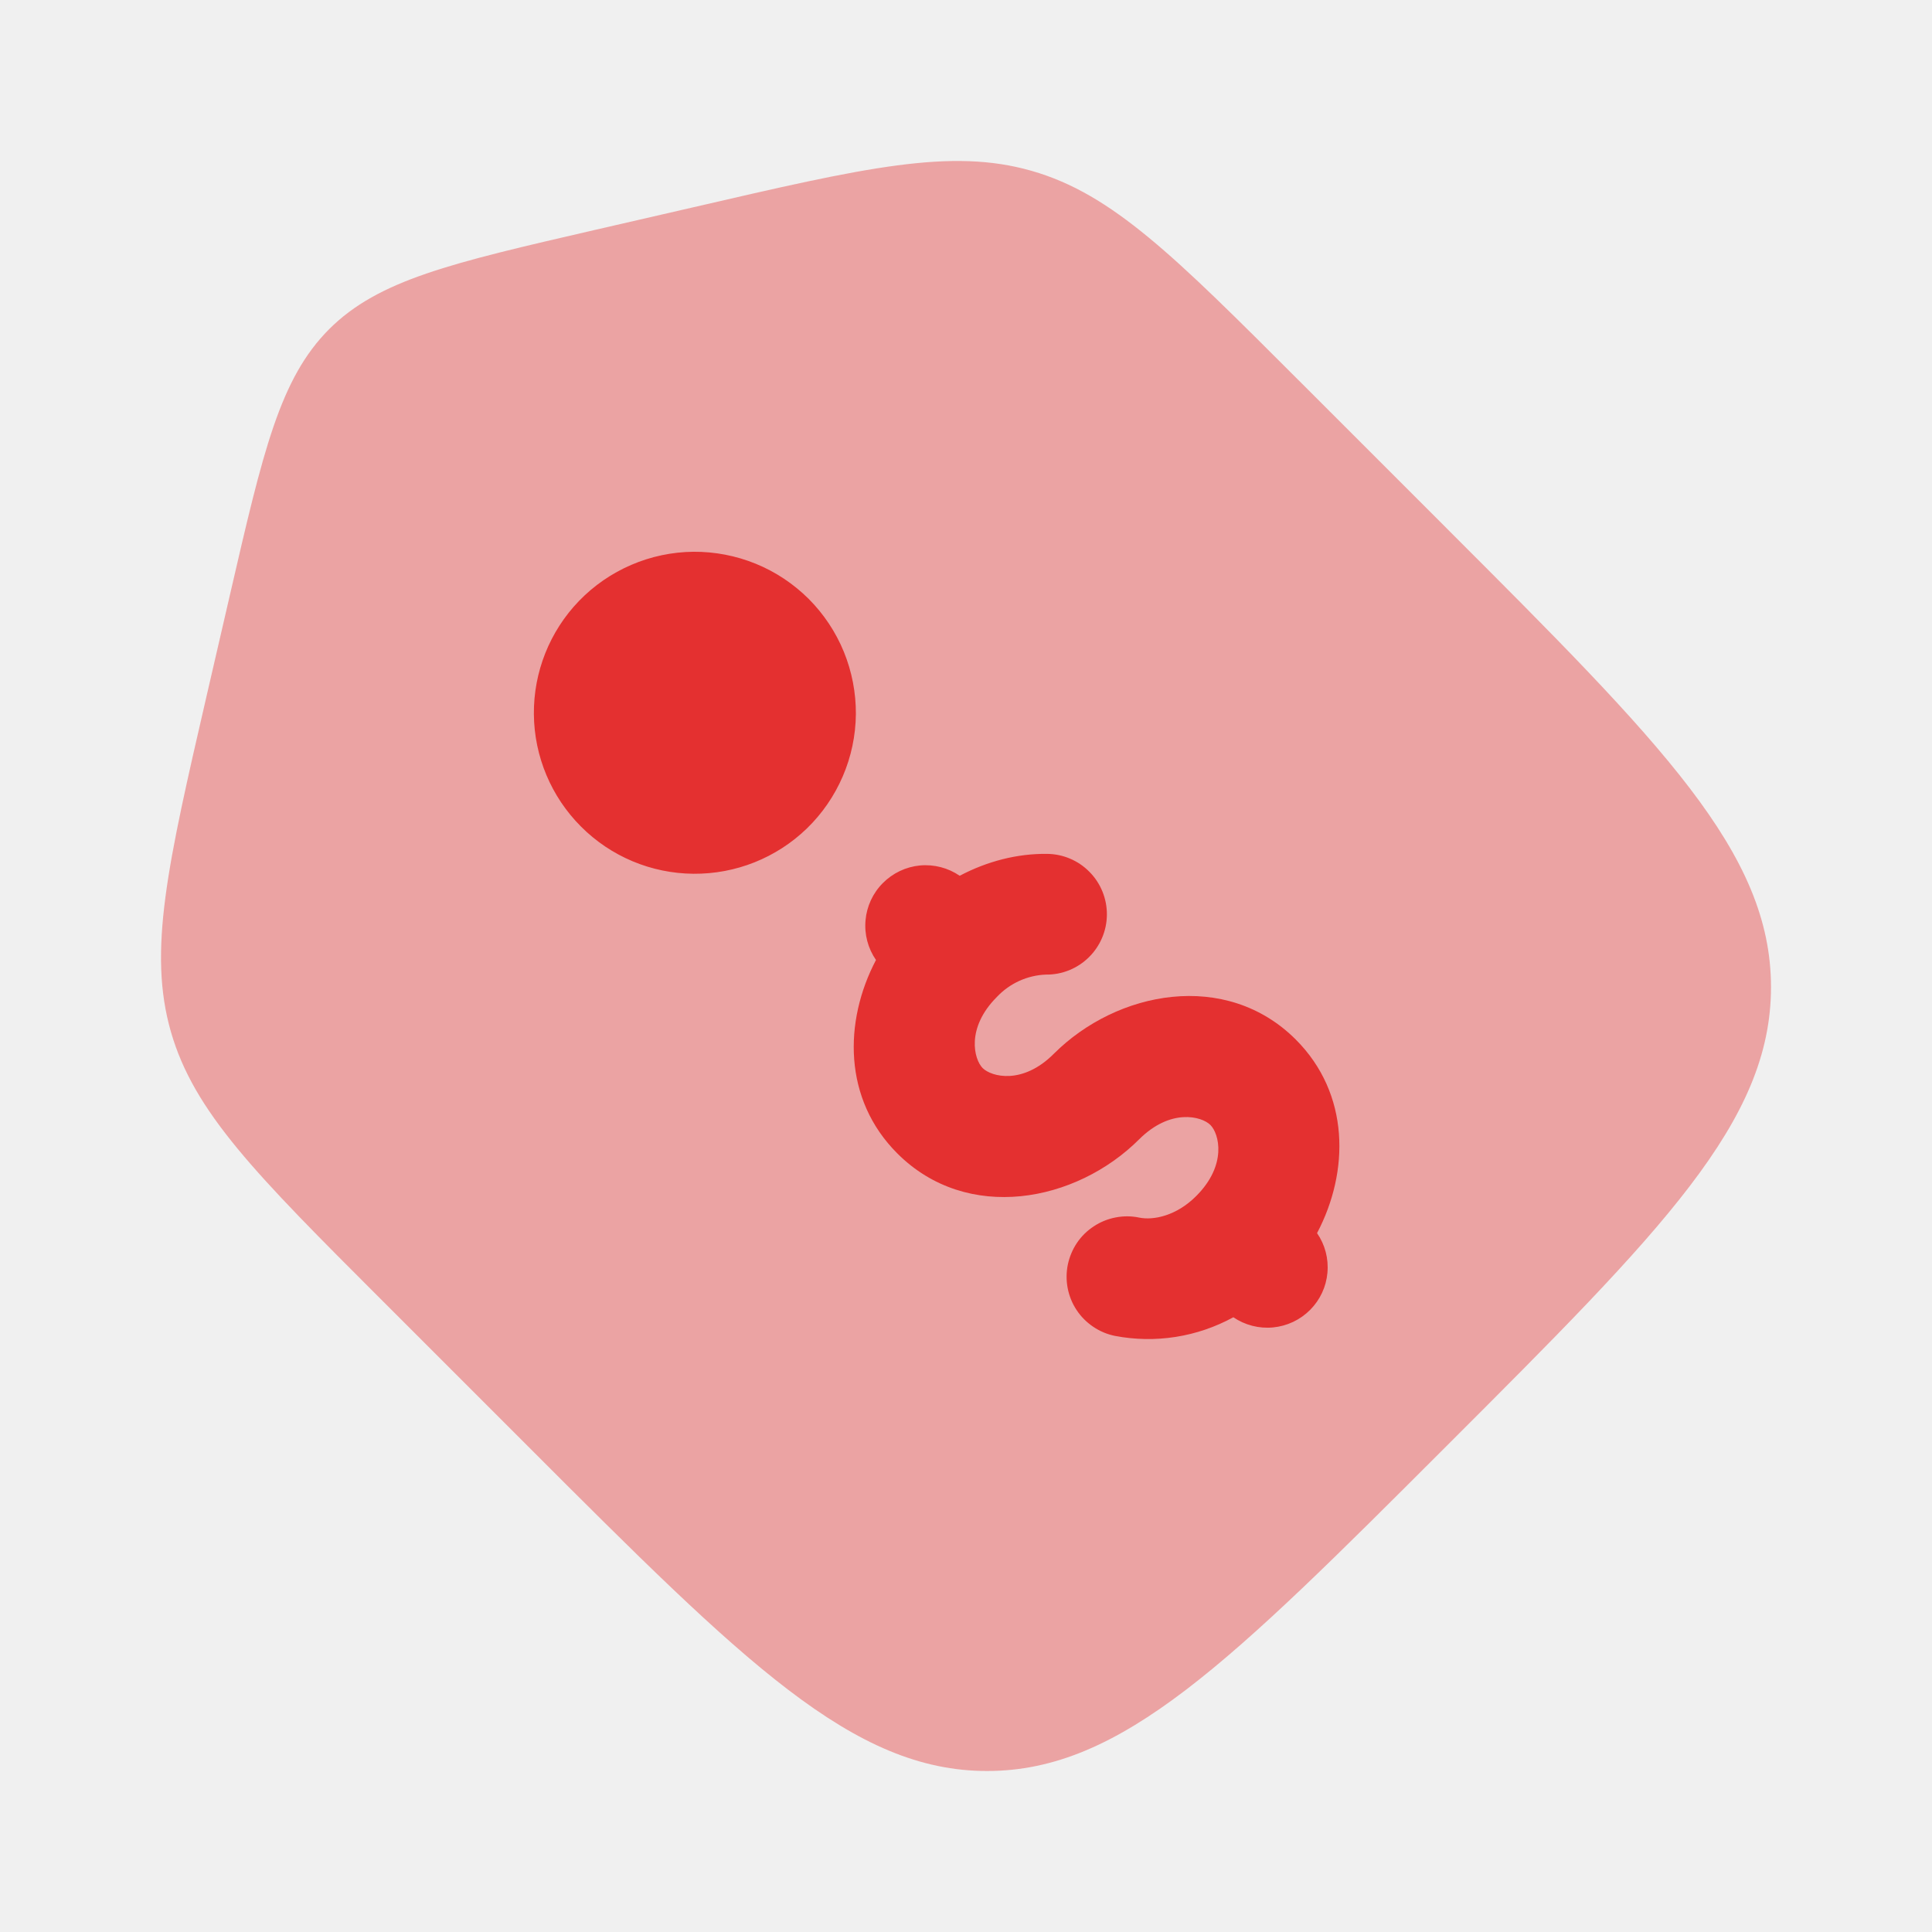
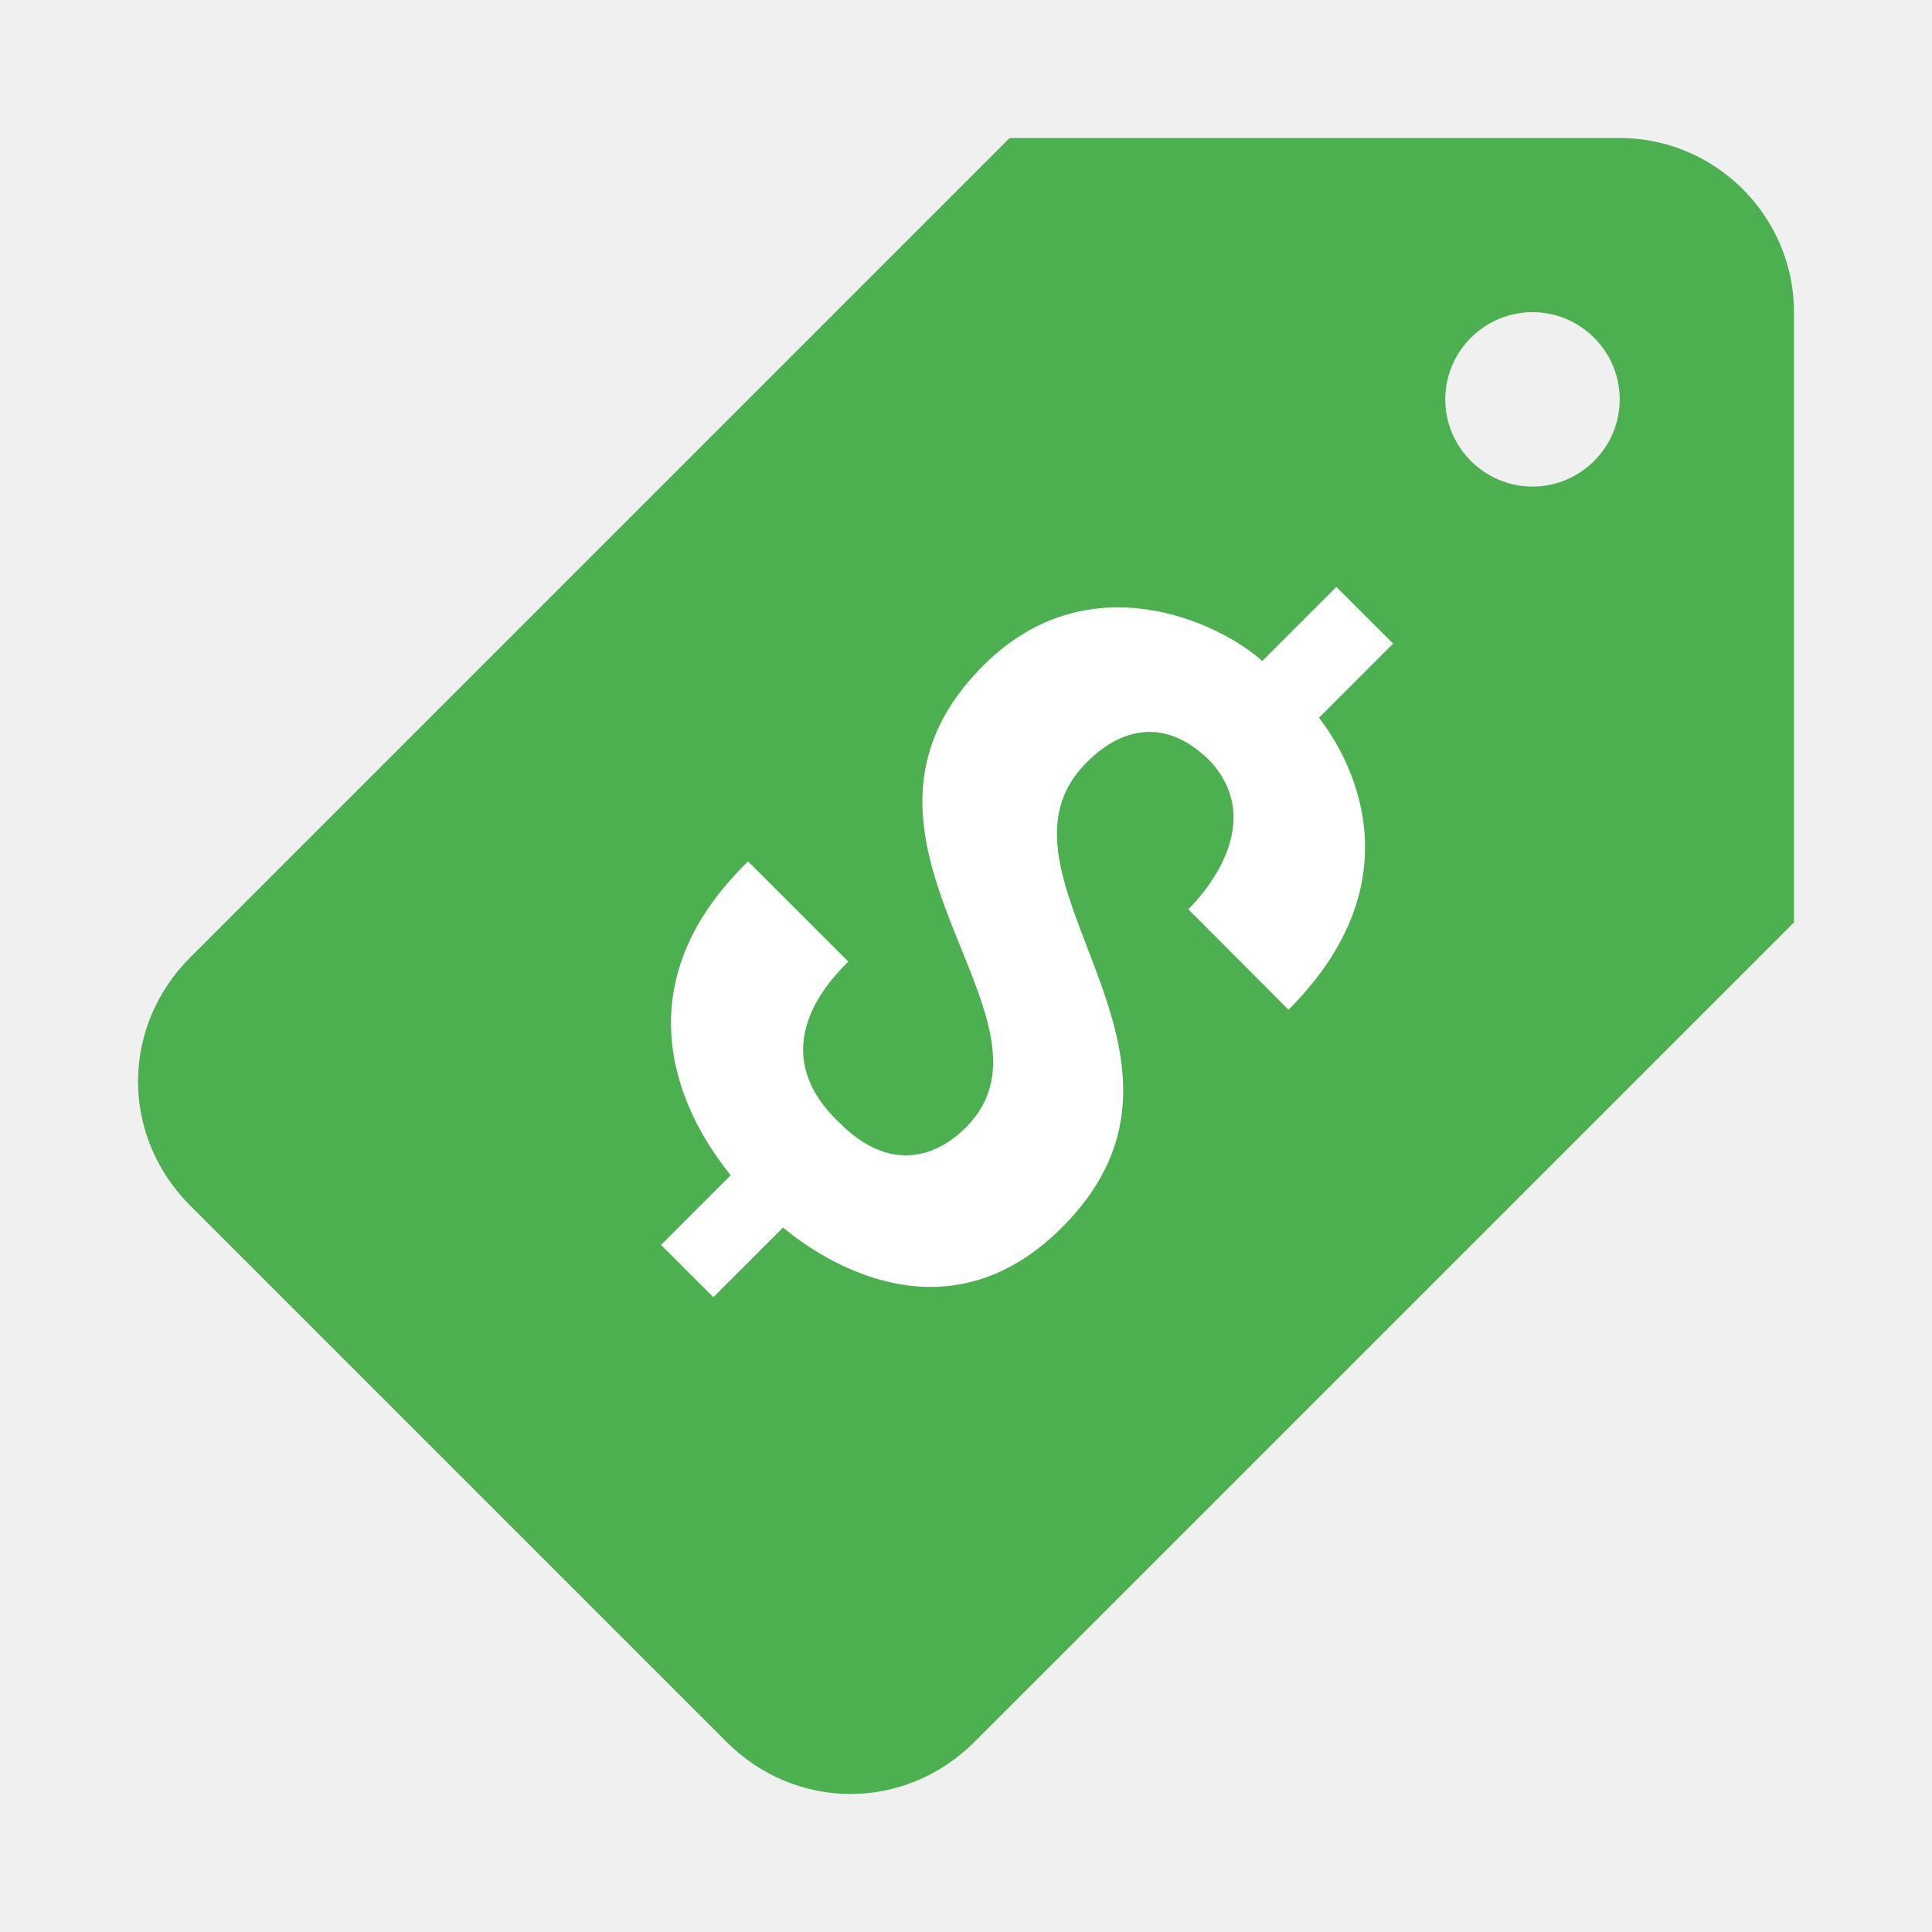
- <svg xmlns="http://www.w3.org/2000/svg" width="27" height="27" viewBox="0 0 27 27" fill="none">
-   <path opacity="0.4" d="M20.212 7.378L18.153 5.319C16.415 3.581 15.547 2.711 14.418 2.388C13.29 2.064 12.092 2.341 9.697 2.895L8.315 3.213C6.299 3.678 5.291 3.911 4.6 4.6C3.911 5.291 3.678 6.299 3.213 8.315L2.894 9.696C2.341 12.093 2.065 13.29 2.388 14.418C2.712 15.546 3.581 16.415 5.319 18.153L7.378 20.212C10.404 23.239 11.916 24.75 13.795 24.75C15.675 24.75 17.187 23.237 20.212 20.212C23.239 17.187 24.75 15.675 24.75 13.795C24.75 11.916 23.237 10.403 20.212 7.378Z" fill="#E43030" />
-   <path d="M12.54 16.119C11.783 15.363 11.79 14.276 12.242 13.416C12.13 13.254 12.078 13.057 12.096 12.861C12.113 12.665 12.199 12.48 12.338 12.341C12.477 12.201 12.66 12.114 12.857 12.095C13.053 12.077 13.25 12.128 13.412 12.239C13.795 12.037 14.214 11.928 14.633 11.933C14.857 11.935 15.071 12.026 15.227 12.186C15.384 12.345 15.471 12.561 15.469 12.785C15.467 13.008 15.376 13.222 15.216 13.379C15.056 13.536 14.841 13.623 14.617 13.62C14.357 13.63 14.111 13.742 13.932 13.932C13.497 14.367 13.611 14.804 13.733 14.927C13.857 15.049 14.292 15.163 14.727 14.727C15.61 13.845 17.133 13.553 18.109 14.528C18.866 15.286 18.86 16.372 18.406 17.233C18.518 17.395 18.569 17.591 18.551 17.787C18.534 17.983 18.448 18.167 18.309 18.306C18.17 18.446 17.987 18.532 17.791 18.551C17.595 18.57 17.399 18.519 17.236 18.409C16.731 18.685 16.146 18.778 15.58 18.669C15.472 18.647 15.369 18.604 15.277 18.541C15.185 18.479 15.106 18.4 15.045 18.307C14.984 18.215 14.942 18.111 14.921 18.002C14.9 17.893 14.901 17.781 14.923 17.673C14.946 17.564 14.989 17.461 15.051 17.369C15.113 17.277 15.193 17.199 15.286 17.138C15.378 17.077 15.482 17.035 15.591 17.014C15.7 16.993 15.812 16.993 15.92 17.016C16.119 17.057 16.441 16.992 16.716 16.716C17.153 16.28 17.038 15.845 16.916 15.722C16.793 15.599 16.358 15.486 15.921 15.921C15.039 16.803 13.516 17.096 12.54 16.119ZM11.274 11.58C11.489 11.372 11.66 11.124 11.778 10.849C11.896 10.575 11.958 10.28 11.961 9.981C11.963 9.682 11.906 9.386 11.793 9.109C11.68 8.833 11.513 8.582 11.302 8.37C11.09 8.159 10.839 7.992 10.563 7.879C10.286 7.766 9.99 7.709 9.691 7.711C9.392 7.714 9.097 7.776 8.823 7.894C8.548 8.012 8.3 8.183 8.092 8.398C7.682 8.823 7.456 9.391 7.461 9.981C7.466 10.571 7.703 11.135 8.12 11.552C8.537 11.97 9.101 12.206 9.691 12.211C10.281 12.216 10.849 11.99 11.274 11.58Z" fill="#E43030" />
+ <svg xmlns="http://www.w3.org/2000/svg" role="img" focusable="false" aria-hidden="true" viewBox="0 0 14 14">
+   <path fill="#4caf50" d="M7.316 1L1.379 6.937c-.505.505-.505 1.295 0 1.8l3.884 3.884c.505.505 1.295.505 1.8 0l5.937-5.937V2.263c0-.695-.568-1.263-1.263-1.263H7.316zm3.789 2.526c-.347 0-.632-.284-.632-.632s.284-.632.632-.632.632.284.632.632-.284.632-.632.632z" />
+   <path fill="#fff" d="M7.695 8.895c-.884.884-1.832.158-2.021 0l-.505.505-.379-.379.505-.505c-.126-.158-.979-1.2.126-2.274l.726.726C6.021 7.095 5.516 7.6 6.084 8.137c.474.474.853.095.916.032.789-.789-1.137-2.084.126-3.347.758-.758 1.705-.316 2.021-.032l.537-.537.411.411-.537.537c.221.284.726 1.168-.221 2.116L8.611 6.589c.189-.189.537-.663.158-1.074-.442-.442-.821-.063-.884 0-.853.821 1.074 2.116-.189 3.379z" />
</svg>
